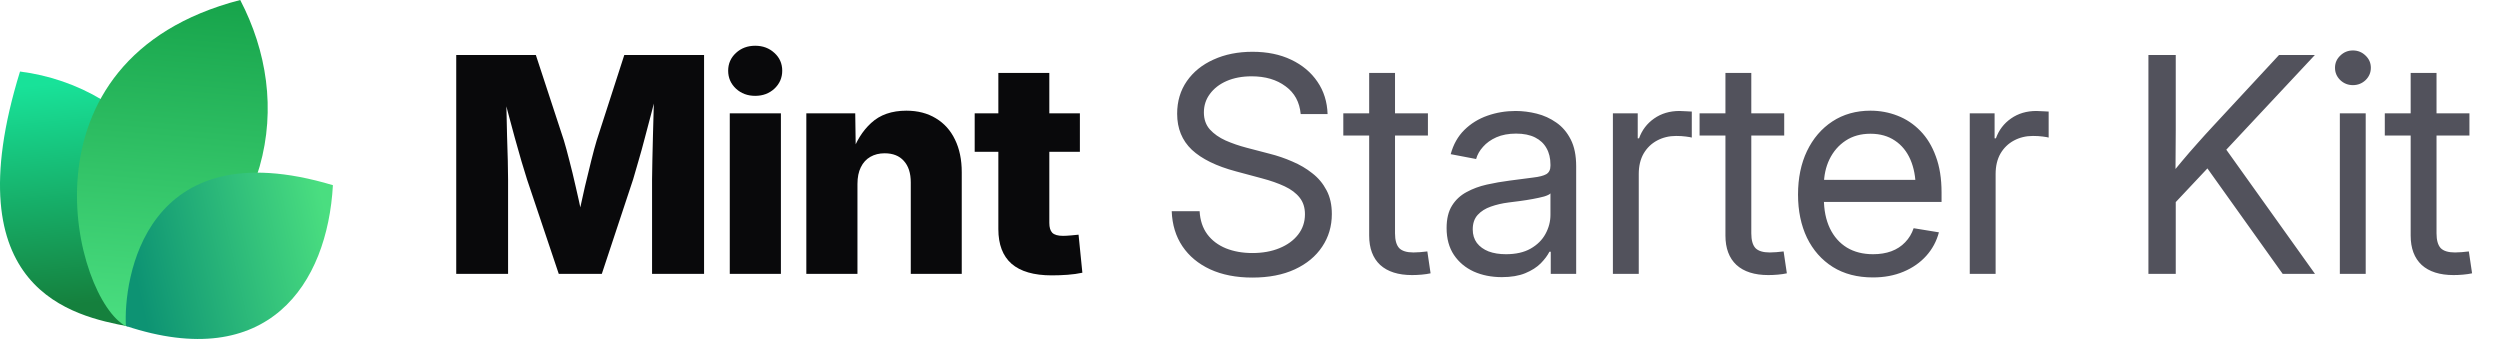
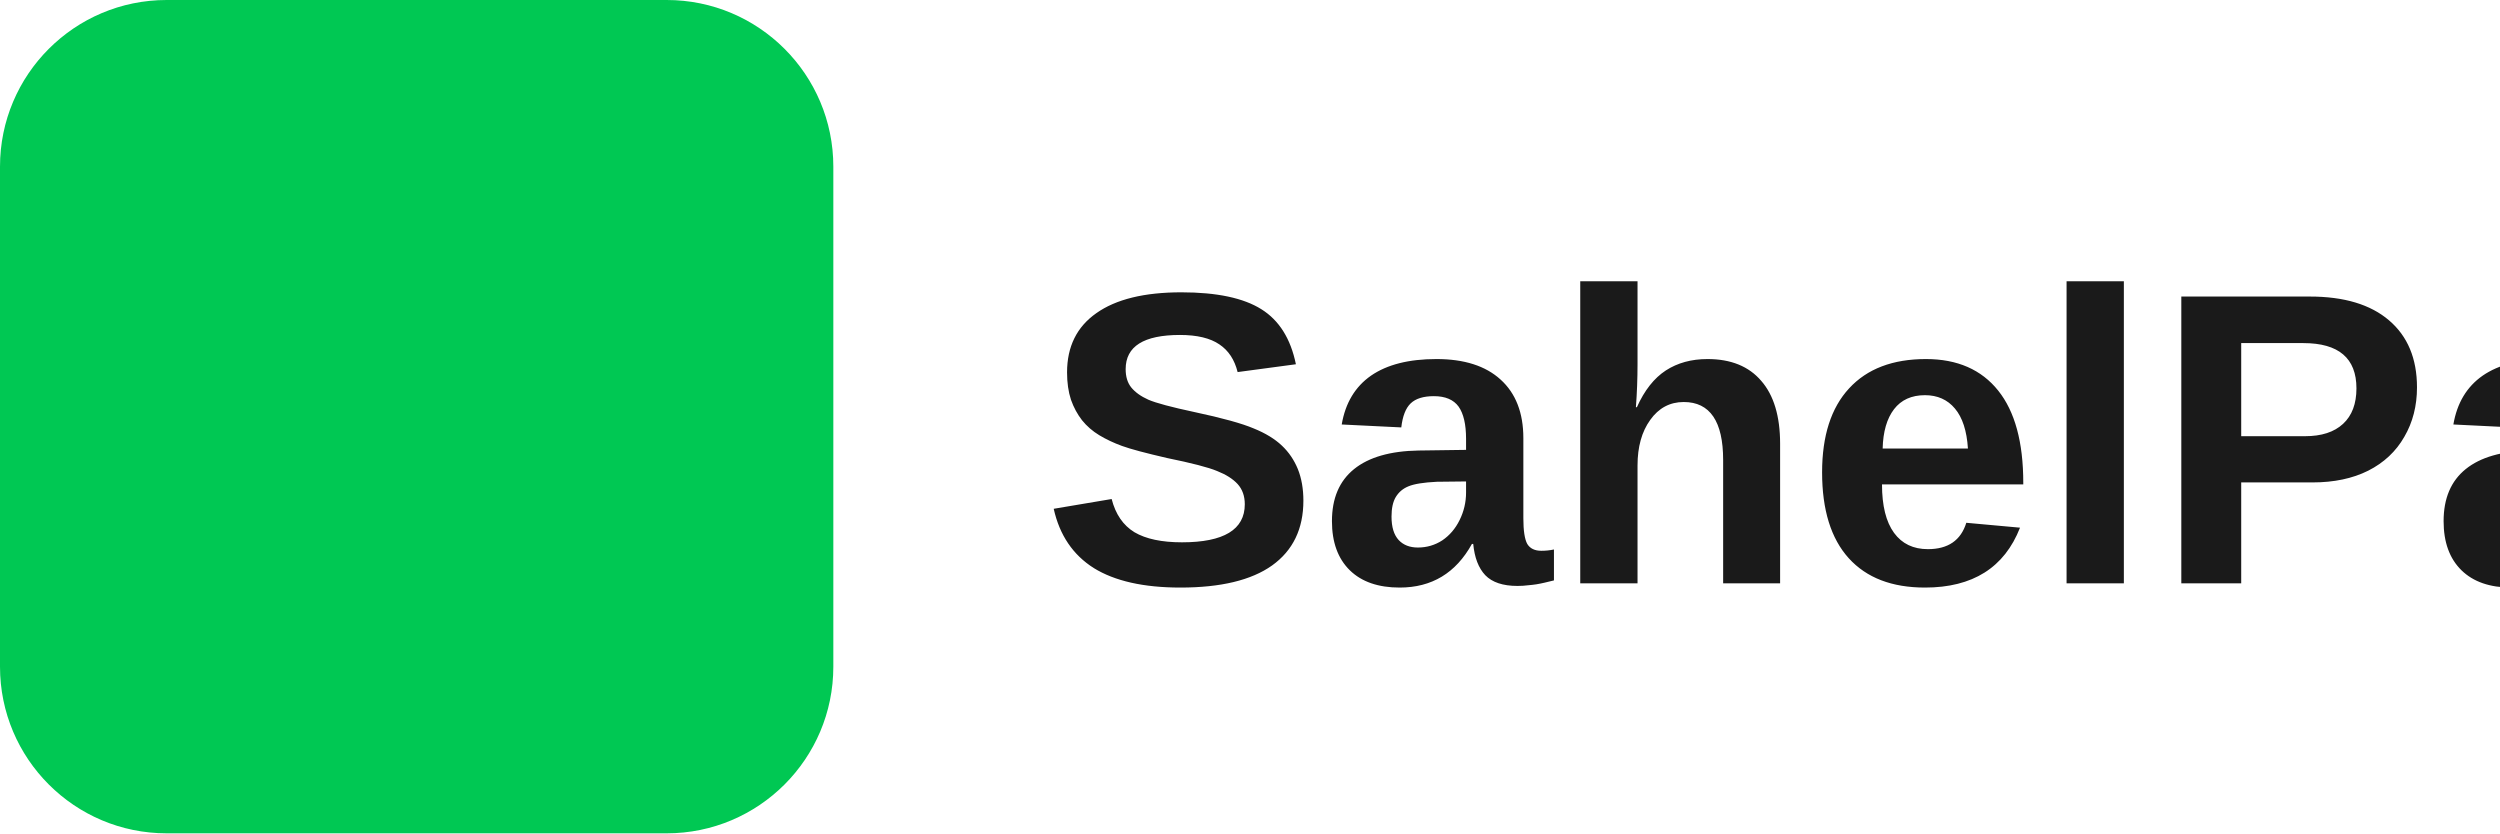
- <svg xmlns="http://www.w3.org/2000/svg" width="177" height="24" viewBox="0 0 177 24" fill="none">
-   <path d="M9.061 23.108C5.268 22.377 -3.391 20.627 1.417 5.064C9.634 6.099 16.973 14.064 9.061 23.108Z" fill="url(#paint0_linear_17557_2020)" />
-   <path d="M8.919 23.094C5.276 21.222 0.784 4.209 17.007 0C20.757 7.193 19.621 16.545 8.919 23.094Z" fill="url(#paint1_linear_17557_2020)" />
-   <path d="M8.914 23.079C8.735 19.882 10.159 9.085 23.57 13.111C23.181 20.123 18.984 26.418 8.914 23.079Z" fill="url(#paint2_linear_17557_2020)" />
-   <path d="M32.301 19.392V3.894H37.938L39.925 9.948C40.036 10.315 40.164 10.787 40.31 11.362C40.462 11.938 40.611 12.552 40.757 13.204C40.91 13.855 41.048 14.483 41.173 15.086C41.305 15.682 41.412 16.192 41.495 16.615H40.695C40.771 16.192 40.871 15.682 40.996 15.086C41.128 14.49 41.267 13.866 41.412 13.214C41.565 12.562 41.714 11.948 41.86 11.373C42.005 10.79 42.133 10.315 42.244 9.948L44.2 3.894H49.848V19.392H46.166V12.704C46.166 12.357 46.173 11.917 46.187 11.383C46.2 10.849 46.214 10.27 46.228 9.646C46.249 9.022 46.266 8.391 46.28 7.753C46.301 7.115 46.311 6.519 46.311 5.964H46.623C46.485 6.561 46.332 7.181 46.166 7.826C45.999 8.471 45.833 9.102 45.666 9.719C45.507 10.336 45.351 10.901 45.198 11.414C45.053 11.928 44.928 12.357 44.824 12.704L42.608 19.392H39.561L37.314 12.704C37.203 12.357 37.072 11.928 36.919 11.414C36.773 10.901 36.614 10.34 36.441 9.729C36.274 9.112 36.104 8.481 35.931 7.836C35.764 7.192 35.608 6.567 35.463 5.964H35.827C35.834 6.512 35.844 7.105 35.858 7.743C35.872 8.374 35.886 9.005 35.9 9.636C35.92 10.26 35.938 10.839 35.952 11.373C35.965 11.907 35.972 12.351 35.972 12.704V19.392H32.301ZM51.668 19.392V8.024H55.288V19.392H51.668ZM53.468 6.786C52.927 6.786 52.473 6.616 52.105 6.276C51.738 5.93 51.554 5.507 51.554 5.007C51.554 4.508 51.738 4.088 52.105 3.749C52.473 3.409 52.927 3.239 53.468 3.239C54.009 3.239 54.463 3.409 54.83 3.749C55.198 4.082 55.382 4.501 55.382 5.007C55.382 5.507 55.198 5.93 54.83 6.276C54.463 6.616 54.009 6.786 53.468 6.786ZM60.708 13.027V19.392H57.088V8.024H60.551L60.593 10.967H60.281C60.593 10.024 61.061 9.268 61.685 8.7C62.309 8.124 63.138 7.836 64.171 7.836C64.975 7.836 65.672 8.017 66.262 8.377C66.851 8.731 67.302 9.234 67.614 9.885C67.933 10.537 68.092 11.307 68.092 12.194V19.392H64.483V12.912C64.483 12.26 64.32 11.754 63.994 11.394C63.675 11.033 63.221 10.853 62.632 10.853C62.25 10.853 61.914 10.936 61.623 11.102C61.332 11.269 61.106 11.515 60.947 11.841C60.787 12.16 60.708 12.555 60.708 13.027ZM76.456 8.024V10.749H69.008V8.024H76.456ZM70.683 5.163H74.292V15.783C74.292 16.102 74.361 16.334 74.5 16.48C74.646 16.625 74.899 16.698 75.259 16.698C75.405 16.698 75.596 16.688 75.831 16.667C76.074 16.646 76.251 16.629 76.362 16.615L76.632 19.309C76.313 19.378 75.963 19.427 75.582 19.455C75.207 19.482 74.836 19.496 74.469 19.496C73.2 19.496 72.25 19.222 71.619 18.674C70.995 18.127 70.683 17.308 70.683 16.22V5.163Z" fill="#09090B" />
-   <path d="M88.667 19.652C87.523 19.652 86.528 19.458 85.682 19.07C84.843 18.681 84.188 18.137 83.716 17.437C83.245 16.736 82.992 15.908 82.957 14.951H84.933C84.968 15.596 85.148 16.14 85.474 16.584C85.8 17.021 86.24 17.354 86.795 17.582C87.35 17.804 87.974 17.915 88.667 17.915C89.388 17.915 90.026 17.801 90.581 17.572C91.143 17.343 91.583 17.024 91.902 16.615C92.228 16.199 92.391 15.717 92.391 15.169C92.391 14.698 92.266 14.306 92.017 13.994C91.767 13.675 91.413 13.408 90.956 13.193C90.498 12.978 89.954 12.787 89.323 12.621L87.502 12.132C86.123 11.765 85.082 11.255 84.382 10.603C83.689 9.944 83.342 9.095 83.342 8.055C83.342 7.174 83.571 6.404 84.028 5.746C84.486 5.087 85.117 4.577 85.921 4.217C86.726 3.849 87.645 3.666 88.678 3.666C89.718 3.666 90.63 3.853 91.413 4.227C92.204 4.602 92.824 5.122 93.275 5.787C93.726 6.446 93.965 7.209 93.993 8.076H92.089C92.013 7.23 91.656 6.574 91.018 6.11C90.387 5.638 89.586 5.403 88.615 5.403C87.95 5.403 87.36 5.513 86.847 5.735C86.341 5.957 85.946 6.262 85.661 6.651C85.377 7.032 85.235 7.469 85.235 7.961C85.235 8.447 85.377 8.849 85.661 9.168C85.946 9.48 86.317 9.74 86.774 9.948C87.232 10.149 87.724 10.319 88.251 10.457L89.884 10.884C90.439 11.023 90.977 11.206 91.496 11.435C92.023 11.657 92.495 11.934 92.911 12.267C93.334 12.593 93.67 12.995 93.92 13.474C94.17 13.945 94.294 14.504 94.294 15.149C94.294 16.015 94.066 16.788 93.608 17.468C93.157 18.148 92.512 18.681 91.673 19.07C90.834 19.458 89.832 19.652 88.667 19.652ZM101.097 8.024V9.594H95.106V8.024H101.097ZM96.937 5.163H98.767V16.521C98.767 17 98.865 17.347 99.059 17.562C99.26 17.77 99.6 17.874 100.078 17.874C100.21 17.874 100.366 17.867 100.546 17.853C100.733 17.832 100.903 17.815 101.056 17.801L101.285 19.351C101.097 19.392 100.886 19.423 100.65 19.444C100.414 19.465 100.189 19.475 99.974 19.475C98.996 19.475 98.244 19.236 97.717 18.758C97.197 18.272 96.937 17.579 96.937 16.677V5.163ZM106.33 19.621C105.595 19.621 104.932 19.489 104.343 19.226C103.754 18.955 103.285 18.564 102.939 18.05C102.592 17.53 102.419 16.896 102.419 16.147C102.419 15.495 102.547 14.965 102.804 14.556C103.06 14.146 103.403 13.828 103.833 13.599C104.263 13.363 104.742 13.186 105.269 13.068C105.796 12.95 106.333 12.857 106.881 12.787C107.574 12.69 108.132 12.617 108.555 12.569C108.978 12.52 109.287 12.441 109.481 12.33C109.675 12.212 109.772 12.014 109.772 11.737V11.654C109.772 11.203 109.679 10.815 109.492 10.489C109.311 10.163 109.041 9.91 108.68 9.729C108.32 9.549 107.872 9.459 107.338 9.459C106.805 9.459 106.34 9.546 105.945 9.719C105.556 9.892 105.241 10.118 104.998 10.395C104.755 10.665 104.593 10.953 104.509 11.258L102.71 10.915C102.897 10.222 103.22 9.65 103.677 9.199C104.135 8.748 104.679 8.412 105.31 8.19C105.941 7.968 106.607 7.857 107.307 7.857C107.8 7.857 108.295 7.92 108.795 8.044C109.301 8.169 109.765 8.381 110.188 8.679C110.611 8.97 110.951 9.369 111.208 9.875C111.464 10.374 111.593 11.005 111.593 11.768V19.392H109.793V17.822H109.7C109.568 18.085 109.363 18.359 109.086 18.643C108.809 18.921 108.444 19.153 107.994 19.34C107.543 19.527 106.988 19.621 106.33 19.621ZM106.621 17.998C107.321 17.998 107.904 17.867 108.368 17.603C108.84 17.333 109.19 16.986 109.419 16.563C109.654 16.133 109.772 15.682 109.772 15.211V13.692C109.703 13.769 109.554 13.841 109.325 13.911C109.096 13.973 108.829 14.032 108.524 14.088C108.226 14.143 107.921 14.192 107.609 14.233C107.304 14.275 107.033 14.309 106.798 14.337C106.354 14.393 105.938 14.49 105.549 14.628C105.168 14.76 104.86 14.954 104.624 15.211C104.388 15.467 104.27 15.811 104.27 16.241C104.27 16.615 104.367 16.934 104.561 17.198C104.762 17.461 105.04 17.662 105.393 17.801C105.747 17.933 106.156 17.998 106.621 17.998ZM114.193 19.392V8.024H115.951V9.792H116.045C116.253 9.209 116.61 8.741 117.116 8.388C117.622 8.034 118.219 7.857 118.905 7.857C119.058 7.857 119.217 7.864 119.384 7.878C119.55 7.885 119.682 7.892 119.779 7.899V9.74C119.716 9.719 119.578 9.695 119.363 9.667C119.155 9.639 118.922 9.625 118.666 9.625C118.174 9.625 117.726 9.733 117.324 9.948C116.922 10.163 116.603 10.471 116.367 10.874C116.138 11.276 116.024 11.758 116.024 12.319V19.392H114.193ZM126.322 8.024V9.594H120.33V8.024H126.322ZM122.161 5.163H123.992V16.521C123.992 17 124.089 17.347 124.283 17.562C124.484 17.77 124.824 17.874 125.302 17.874C125.434 17.874 125.59 17.867 125.77 17.853C125.958 17.832 126.127 17.815 126.28 17.801L126.509 19.351C126.322 19.392 126.11 19.423 125.874 19.444C125.639 19.465 125.413 19.475 125.198 19.475C124.221 19.475 123.468 19.236 122.941 18.758C122.421 18.272 122.161 17.579 122.161 16.677V5.163ZM132.604 19.642C131.502 19.642 130.555 19.396 129.765 18.903C128.974 18.404 128.364 17.714 127.934 16.834C127.511 15.946 127.3 14.927 127.3 13.775C127.3 12.611 127.511 11.584 127.934 10.697C128.364 9.802 128.964 9.102 129.734 8.596C130.51 8.089 131.408 7.836 132.428 7.836C133.1 7.836 133.738 7.954 134.341 8.19C134.952 8.426 135.489 8.783 135.954 9.261C136.425 9.74 136.793 10.343 137.056 11.071C137.327 11.792 137.462 12.645 137.462 13.63V14.296H128.433V12.735H136.463L135.631 13.297C135.631 12.541 135.506 11.876 135.257 11.3C135.007 10.725 134.643 10.277 134.165 9.958C133.686 9.632 133.107 9.469 132.428 9.469C131.748 9.469 131.162 9.632 130.67 9.958C130.177 10.284 129.796 10.725 129.526 11.279C129.262 11.827 129.13 12.441 129.13 13.12V14.046C129.13 14.864 129.273 15.572 129.557 16.168C129.841 16.757 130.243 17.211 130.763 17.53C131.283 17.842 131.901 17.998 132.615 17.998C133.093 17.998 133.523 17.929 133.905 17.79C134.293 17.645 134.619 17.433 134.882 17.156C135.153 16.879 135.354 16.546 135.486 16.157L137.275 16.449C137.108 17.08 136.81 17.634 136.38 18.113C135.95 18.591 135.413 18.966 134.768 19.236C134.123 19.507 133.402 19.642 132.604 19.642ZM139.459 19.392V8.024H141.217V9.792H141.311C141.519 9.209 141.876 8.741 142.382 8.388C142.888 8.034 143.485 7.857 144.171 7.857C144.324 7.857 144.483 7.864 144.649 7.878C144.816 7.885 144.948 7.892 145.045 7.899V9.74C144.982 9.719 144.844 9.695 144.629 9.667C144.421 9.639 144.188 9.625 143.932 9.625C143.439 9.625 142.992 9.733 142.59 9.948C142.188 10.163 141.869 10.471 141.633 10.874C141.404 11.276 141.29 11.758 141.29 12.319V19.392H139.459ZM153.429 14.961V12.715C153.783 12.257 154.136 11.82 154.49 11.404C154.844 10.981 155.204 10.565 155.572 10.156C155.939 9.74 156.314 9.327 156.695 8.918L161.355 3.894H163.893L157.277 10.967H157.184L153.429 14.961ZM152.108 19.392V3.894H154.043V9.241L154.022 12.559L154.043 13.505V19.392H152.108ZM161.615 19.392L155.967 11.477L157.173 9.969L163.903 19.392H161.615ZM165.661 19.392V8.024H167.492V19.392H165.661ZM166.587 6.027C166.24 6.027 165.942 5.909 165.692 5.673C165.443 5.43 165.318 5.139 165.318 4.799C165.318 4.459 165.443 4.172 165.692 3.936C165.942 3.693 166.24 3.572 166.587 3.572C166.934 3.572 167.232 3.693 167.482 3.936C167.731 4.172 167.856 4.459 167.856 4.799C167.856 5.139 167.731 5.43 167.482 5.673C167.232 5.909 166.934 6.027 166.587 6.027ZM174.836 8.024V9.594H168.844V8.024H174.836ZM170.675 5.163H172.506V16.521C172.506 17 172.603 17.347 172.797 17.562C172.998 17.77 173.338 17.874 173.816 17.874C173.948 17.874 174.104 17.867 174.284 17.853C174.472 17.832 174.641 17.815 174.794 17.801L175.023 19.351C174.836 19.392 174.624 19.423 174.388 19.444C174.153 19.465 173.927 19.475 173.712 19.475C172.735 19.475 171.982 19.236 171.455 18.758C170.935 18.272 170.675 17.579 170.675 16.677V5.163Z" fill="#52525C" />
-   <defs>
-     <linearGradient id="paint0_linear_17557_2020" x1="3.776" y1="5.916" x2="5.232" y2="21.559" gradientUnits="userSpaceOnUse">
-       <stop stop-color="#18E299" />
-       <stop offset="1" stop-color="#15803D" />
-     </linearGradient>
-     <linearGradient id="paint1_linear_17557_2020" x1="12.171" y1="-0.718" x2="10.19" y2="22.983" gradientUnits="userSpaceOnUse">
-       <stop stop-color="#16A34A" />
-       <stop offset="1" stop-color="#4ADE80" />
-     </linearGradient>
-     <linearGradient id="paint2_linear_17557_2020" x1="23.133" y1="15.353" x2="9.338" y2="18.52" gradientUnits="userSpaceOnUse">
-       <stop stop-color="#4ADE80" />
-       <stop offset="1" stop-color="#0D9373" />
-     </linearGradient>
-   </defs>
+ <svg xmlns="http://www.w3.org/2000/svg" width="120" height="40" viewBox="0 0 120 40" fill="none">
+   <rect width="40" height="40" rx="8" fill="#00C853" />
+   <text x="50" y="28" font-family="Arial, sans-serif" font-size="20" font-weight="bold" fill="#1a1a1a">SahelPay</text>
</svg>
